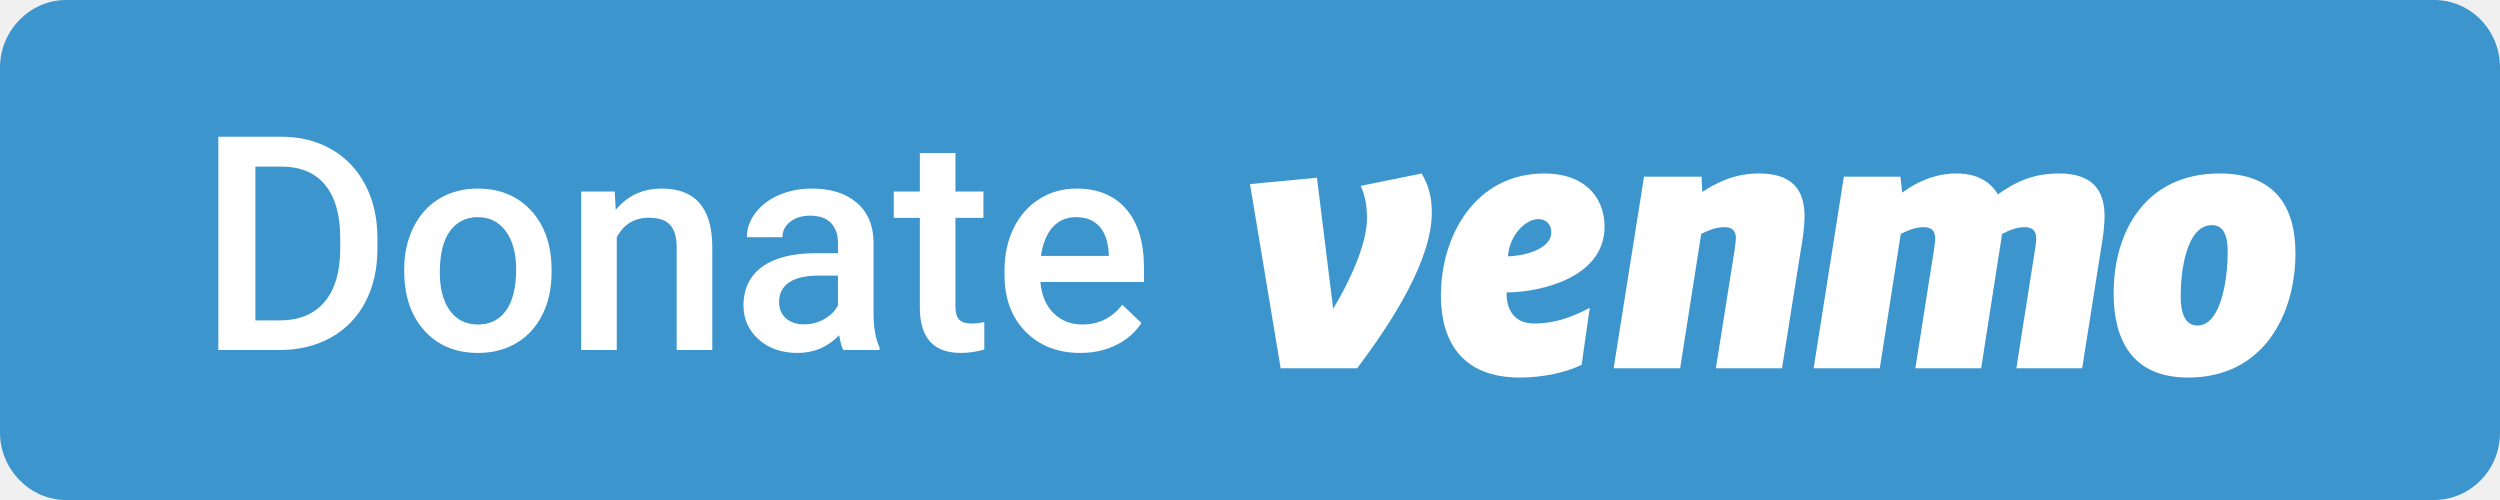
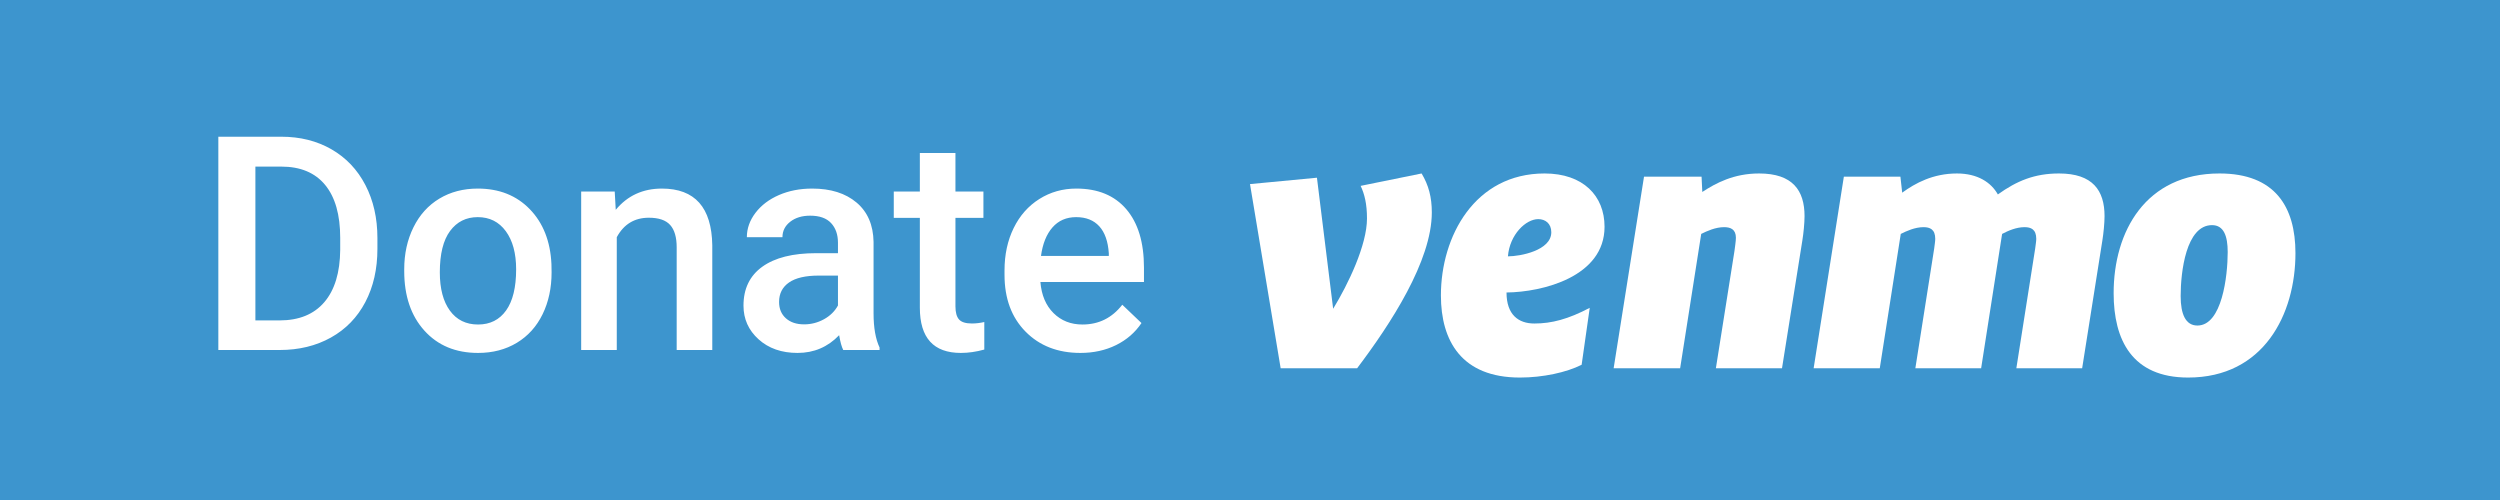
- <svg xmlns="http://www.w3.org/2000/svg" width="250px" height="50px" viewBox="0 0 250 50" version="1.1">
+ <svg xmlns="http://www.w3.org/2000/svg" width="1000px" height="200px" viewBox="0 0 1000 200" version="1.1">
  <defs />
-   <g id="Page-1" stroke="none" stroke-width="1" fill="none" fill-rule="evenodd">
-     <g id="Donate-Buttons" transform="translate(-51, -13)">
-       <g id="venmo" transform="translate(51, 13)">
-         <path d="M6.6,0 L243.4,0 C247.1,0 250,3.061 250,6.735 L250,43.265 C250,47.041 247,50 243.4,50 C243.4,50 243.4,50 243.4,50 L6.6,50 C3,50 0,46.939 0,43.265 C0,43.265 0,43.265 0,43.265 L0,6.735 C0,3.061 3,0 6.6,0 Z" id="Shape" fill="#3D95CE" fill-rule="nonzero" />
-         <path d="M21.833,35 L21.833,13.672 L28.132,13.672 C30.017,13.672 31.689,14.092 33.149,14.932 C34.609,15.771 35.74,16.963 36.541,18.506 C37.341,20.049 37.742,21.816 37.742,23.809 L37.742,24.878 C37.742,26.899 37.339,28.677 36.533,30.21 C35.728,31.743 34.58,32.925 33.091,33.755 C31.602,34.585 29.895,35 27.971,35 L21.833,35 Z M25.54,16.66 L25.54,32.041 L27.957,32.041 C29.9,32.041 31.392,31.433 32.432,30.217 C33.472,29.001 34.001,27.256 34.021,24.98 L34.021,23.794 C34.021,21.479 33.518,19.712 32.512,18.491 C31.506,17.271 30.046,16.66 28.132,16.66 L25.54,16.66 Z M40.422,26.929 C40.422,25.376 40.73,23.977 41.345,22.732 C41.96,21.487 42.825,20.53 43.938,19.861 C45.051,19.192 46.331,18.857 47.776,18.857 C49.915,18.857 51.65,19.546 52.983,20.923 C54.316,22.3 55.037,24.126 55.144,26.401 L55.159,27.236 C55.159,28.799 54.858,30.195 54.258,31.426 C53.657,32.656 52.798,33.608 51.68,34.282 C50.562,34.956 49.27,35.293 47.805,35.293 C45.569,35.293 43.779,34.548 42.437,33.059 C41.094,31.57 40.422,29.585 40.422,27.104 L40.422,26.929 Z M43.982,27.236 C43.982,28.867 44.319,30.144 44.993,31.067 C45.667,31.99 46.604,32.451 47.805,32.451 C49.006,32.451 49.941,31.982 50.61,31.045 C51.279,30.107 51.614,28.735 51.614,26.929 C51.614,25.327 51.27,24.058 50.581,23.12 C49.893,22.183 48.958,21.714 47.776,21.714 C46.614,21.714 45.691,22.175 45.007,23.098 C44.324,24.021 43.982,25.4 43.982,27.236 Z M61.472,19.15 L61.575,20.981 C62.747,19.565 64.285,18.857 66.189,18.857 C69.49,18.857 71.169,20.747 71.228,24.526 L71.228,35 L67.668,35 L67.668,24.731 C67.668,23.726 67.451,22.981 67.017,22.498 C66.582,22.014 65.872,21.772 64.885,21.772 C63.45,21.772 62.38,22.422 61.677,23.721 L61.677,35 L58.118,35 L58.118,19.15 L61.472,19.15 Z M84.324,35 C84.167,34.697 84.031,34.204 83.914,33.521 C82.781,34.702 81.394,35.293 79.753,35.293 C78.162,35.293 76.863,34.839 75.857,33.931 C74.851,33.022 74.348,31.899 74.348,30.562 C74.348,28.872 74.976,27.576 76.23,26.672 C77.485,25.769 79.28,25.317 81.614,25.317 L83.796,25.317 L83.796,24.277 C83.796,23.457 83.567,22.8 83.108,22.307 C82.649,21.814 81.951,21.567 81.013,21.567 C80.203,21.567 79.539,21.77 79.021,22.175 C78.503,22.581 78.245,23.096 78.245,23.721 L74.685,23.721 C74.685,22.852 74.973,22.039 75.549,21.282 C76.125,20.525 76.909,19.932 77.9,19.502 C78.892,19.072 79.998,18.857 81.218,18.857 C83.074,18.857 84.553,19.324 85.657,20.256 C86.76,21.189 87.327,22.5 87.356,24.189 L87.356,31.338 C87.356,32.764 87.556,33.901 87.957,34.751 L87.957,35 L84.324,35 Z M80.413,32.437 C81.116,32.437 81.777,32.266 82.397,31.924 C83.018,31.582 83.484,31.123 83.796,30.547 L83.796,27.559 L81.877,27.559 C80.559,27.559 79.568,27.788 78.904,28.247 C78.24,28.706 77.908,29.355 77.908,30.195 C77.908,30.879 78.135,31.423 78.589,31.829 C79.043,32.234 79.651,32.437 80.413,32.437 Z M95.544,15.298 L95.544,19.15 L98.342,19.15 L98.342,21.787 L95.544,21.787 L95.544,30.635 C95.544,31.24 95.664,31.677 95.903,31.946 C96.143,32.214 96.57,32.349 97.185,32.349 C97.595,32.349 98.01,32.3 98.43,32.202 L98.43,34.956 C97.62,35.181 96.838,35.293 96.086,35.293 C93.352,35.293 91.985,33.784 91.985,30.767 L91.985,21.787 L89.377,21.787 L89.377,19.15 L91.985,19.15 L91.985,15.298 L95.544,15.298 Z M108.04,35.293 C105.784,35.293 103.955,34.583 102.554,33.162 C101.152,31.741 100.452,29.849 100.452,27.485 L100.452,27.046 C100.452,25.464 100.757,24.05 101.367,22.805 C101.978,21.56 102.834,20.591 103.938,19.897 C105.042,19.204 106.272,18.857 107.629,18.857 C109.788,18.857 111.455,19.546 112.632,20.923 C113.809,22.3 114.397,24.248 114.397,26.768 L114.397,28.203 L104.041,28.203 C104.148,29.512 104.585,30.547 105.352,31.309 C106.118,32.07 107.083,32.451 108.245,32.451 C109.875,32.451 111.204,31.792 112.229,30.474 L114.148,32.305 C113.513,33.252 112.666,33.987 111.606,34.509 C110.547,35.032 109.358,35.293 108.04,35.293 Z M107.615,21.714 C106.638,21.714 105.85,22.056 105.249,22.739 C104.648,23.423 104.265,24.375 104.099,25.596 L110.881,25.596 L110.881,25.332 C110.803,24.141 110.486,23.24 109.929,22.629 C109.373,22.019 108.601,21.714 107.615,21.714 Z" id="Donate" fill="#FFFFFF" />
-         <g id="text" transform="translate(125, 17.34694)" fill-rule="nonzero" fill="#FFFFFF">
-           <path d="M17.159,0 C17.864,1.169 18.182,2.374 18.182,3.896 C18.182,8.749 14.058,15.053 10.711,19.481 L3.066,19.481 L0,1.063 L6.694,0.424 L8.315,13.53 C9.83,11.051 11.699,7.155 11.699,4.499 C11.699,3.045 11.451,2.055 11.063,1.24 L17.159,0 Z" id="Shape" />
-           <path d="M25.793,8.287 C27.026,8.287 30.129,7.704 30.129,5.879 C30.129,5.002 29.531,4.565 28.825,4.565 C27.59,4.565 25.969,6.097 25.793,8.287 Z M25.652,11.902 C25.652,14.13 26.849,15.005 28.437,15.005 C30.166,15.005 31.822,14.568 33.974,13.436 L33.163,19.13 C31.647,19.897 29.284,20.408 26.991,20.408 C21.173,20.408 19.091,16.758 19.091,12.195 C19.091,6.28 22.478,0 29.46,0 C33.305,0 35.455,2.228 35.455,5.331 C35.455,10.333 29.249,11.866 25.652,11.902 Z" id="Shape" />
-           <path d="M55.455,4.267 C55.455,4.978 55.346,6.009 55.238,6.683 L53.2,19.48 L46.588,19.48 L48.447,7.749 C48.482,7.431 48.59,6.79 48.59,6.435 C48.59,5.581 48.054,5.369 47.409,5.369 C46.552,5.369 45.694,5.759 45.122,6.044 L43.013,19.481 L36.364,19.481 L39.402,0.32 L45.157,0.32 L45.23,1.85 C46.588,0.961 48.376,5.84983581e-08 50.912,5.84983581e-08 C54.273,-0 55.455,1.706 55.455,4.267 Z" id="Shape" />
-           <path d="M74.785,2.097 C76.67,0.748 78.449,0 80.902,0 C84.28,0 85.455,1.707 85.455,4.267 C85.455,4.978 85.347,6.009 85.24,6.683 L83.215,19.48 L76.634,19.48 L78.519,7.501 C78.553,7.181 78.626,6.79 78.626,6.543 C78.626,5.582 78.092,5.369 77.451,5.369 C76.634,5.369 75.817,5.724 75.211,6.045 L73.114,19.48 L66.535,19.48 L68.419,7.501 C68.454,7.181 68.525,6.791 68.525,6.543 C68.525,5.582 67.991,5.369 67.352,5.369 C66.497,5.369 65.645,5.76 65.076,6.045 L62.977,19.481 L56.364,19.481 L59.386,0.321 L65.041,0.321 L65.219,1.92 C66.535,0.962 68.312,0.001 70.695,0.001 C72.758,0 74.108,0.889 74.785,2.097 Z" id="Shape" />
-           <path d="M97.771,7.858 C97.771,6.257 97.378,5.166 96.203,5.166 C93.6,5.166 93.066,9.858 93.066,12.258 C93.066,14.079 93.565,15.206 94.74,15.206 C97.2,15.206 97.771,10.258 97.771,7.858 Z M86.364,11.969 C86.364,5.786 89.571,0 96.952,0 C102.513,0 104.545,3.347 104.545,7.968 C104.545,14.079 101.372,20.408 93.814,20.408 C88.217,20.408 86.364,16.661 86.364,11.969 Z" id="Shape" />
-         </g>
+   <g id="Donate-Buttons" stroke="none" stroke-width="1" fill="none" fill-rule="evenodd" transform="translate(-204, -52)">
+     <g id="venmo" transform="translate(204, 52)">
+       <rect id="Rectangle" fill="#3D95CE" x="0" y="0" width="1000" height="200" />
+       <path d="M87.334,140 L87.334,54.688 L112.529,54.688 C120.068,54.688 126.758,56.367 132.598,59.727 C138.438,63.086 142.959,67.852 146.162,74.023 C149.365,80.195 150.967,87.266 150.967,95.234 L150.967,99.512 C150.967,107.598 149.355,114.707 146.133,120.84 C142.91,126.973 138.32,131.699 132.363,135.02 C126.406,138.34 119.58,140 111.885,140 L87.334,140 Z M102.158,66.641 L102.158,128.164 L111.826,128.164 C119.6,128.164 125.566,125.732 129.727,120.869 C133.887,116.006 136.006,109.023 136.084,99.922 L136.084,95.176 C136.084,85.918 134.072,78.848 130.049,73.965 C126.025,69.082 120.186,66.641 112.529,66.641 L102.158,66.641 Z M161.689,107.715 C161.689,101.504 162.92,95.908 165.381,90.928 C167.842,85.947 171.299,82.119 175.752,79.443 C180.205,76.768 185.322,75.43 191.104,75.43 C199.658,75.43 206.602,78.184 211.934,83.691 C217.266,89.199 220.146,96.504 220.576,105.605 L220.635,108.945 C220.635,115.195 219.434,120.781 217.031,125.703 C214.629,130.625 211.191,134.434 206.719,137.129 C202.246,139.824 197.08,141.172 191.221,141.172 C182.275,141.172 175.117,138.193 169.746,132.236 C164.375,126.279 161.689,118.34 161.689,108.418 L161.689,107.715 Z M175.928,108.945 C175.928,115.469 177.275,120.576 179.971,124.268 C182.666,127.959 186.416,129.805 191.221,129.805 C196.025,129.805 199.766,127.93 202.441,124.18 C205.117,120.43 206.455,114.941 206.455,107.715 C206.455,101.309 205.078,96.23 202.324,92.48 C199.57,88.73 195.83,86.855 191.104,86.855 C186.455,86.855 182.764,88.701 180.029,92.393 C177.295,96.084 175.928,101.602 175.928,108.945 Z M245.889,76.602 L246.299,83.926 C250.986,78.262 257.139,75.43 264.756,75.43 C277.959,75.43 284.678,82.988 284.912,98.105 L284.912,140 L270.674,140 L270.674,98.926 C270.674,94.902 269.805,91.924 268.066,89.99 C266.328,88.057 263.486,87.09 259.541,87.09 C253.799,87.09 249.521,89.687 246.709,94.883 L246.709,140 L232.471,140 L232.471,76.602 L245.889,76.602 Z M337.295,140 C336.67,138.789 336.123,136.816 335.654,134.082 C331.123,138.809 325.576,141.172 319.014,141.172 C312.646,141.172 307.451,139.355 303.428,135.723 C299.404,132.09 297.393,127.598 297.393,122.246 C297.393,115.488 299.902,110.303 304.922,106.689 C309.941,103.076 317.119,101.27 326.455,101.27 L335.186,101.27 L335.186,97.109 C335.186,93.828 334.268,91.201 332.432,89.229 C330.596,87.256 327.803,86.27 324.053,86.27 C320.811,86.27 318.154,87.08 316.084,88.701 C314.014,90.322 312.979,92.383 312.979,94.883 L298.74,94.883 C298.74,91.406 299.893,88.154 302.197,85.127 C304.502,82.1 307.637,79.727 311.602,78.008 C315.566,76.289 319.99,75.43 324.873,75.43 C332.295,75.43 338.213,77.295 342.627,81.025 C347.041,84.756 349.307,90 349.424,96.758 L349.424,125.352 C349.424,131.055 350.225,135.605 351.826,139.004 L351.826,140 L337.295,140 Z M321.65,129.746 C324.463,129.746 327.109,129.063 329.59,127.695 C332.07,126.328 333.936,124.492 335.186,122.188 L335.186,110.234 L327.51,110.234 C322.236,110.234 318.271,111.152 315.615,112.988 C312.959,114.824 311.631,117.422 311.631,120.781 C311.631,123.516 312.539,125.693 314.355,127.314 C316.172,128.936 318.603,129.746 321.65,129.746 Z M382.178,61.191 L382.178,76.602 L393.369,76.602 L393.369,87.148 L382.178,87.148 L382.178,122.539 C382.178,124.961 382.656,126.709 383.613,127.783 C384.57,128.857 386.279,129.395 388.74,129.395 C390.381,129.395 392.041,129.199 393.721,128.809 L393.721,139.824 C390.478,140.723 387.354,141.172 384.346,141.172 C373.408,141.172 367.939,135.137 367.939,123.066 L367.939,87.148 L357.51,87.148 L357.51,76.602 L367.939,76.602 L367.939,61.191 L382.178,61.191 Z M432.158,141.172 C423.135,141.172 415.82,138.33 410.215,132.646 C404.609,126.963 401.807,119.395 401.807,109.941 L401.807,108.184 C401.807,101.855 403.027,96.201 405.469,91.221 C407.91,86.24 411.338,82.363 415.752,79.59 C420.166,76.816 425.088,75.43 430.518,75.43 C439.15,75.43 445.82,78.184 450.527,83.691 C455.234,89.199 457.588,96.992 457.588,107.07 L457.588,112.812 L416.162,112.812 C416.592,118.047 418.34,122.187 421.406,125.234 C424.473,128.281 428.33,129.805 432.979,129.805 C439.502,129.805 444.814,127.168 448.916,121.895 L456.592,129.219 C454.053,133.008 450.664,135.947 446.426,138.037 C442.187,140.127 437.432,141.172 432.158,141.172 Z M430.459,86.855 C426.553,86.855 423.398,88.223 420.996,90.957 C418.594,93.691 417.061,97.5 416.396,102.383 L443.525,102.383 L443.525,101.328 C443.213,96.562 441.943,92.959 439.717,90.518 C437.49,88.076 434.404,86.855 430.459,86.855 Z" id="Donate" fill="#FFFFFF" />
+       <g id="text" transform="translate(500, 69.38775)" fill="#FFFFFF" fill-rule="nonzero">
+         <path d="M68.637,0 C71.456,4.678 72.727,9.496 72.727,15.583 C72.727,34.995 56.232,60.214 42.843,77.922 L12.264,77.922 L0,4.25 L26.776,1.697 L33.26,54.119 C39.318,44.203 46.795,28.62 46.795,17.996 C46.795,12.181 45.803,8.22 44.254,4.959 L68.637,0 Z" id="Shape" />
+         <path d="M103.171,33.149 C108.103,33.149 120.518,30.815 120.518,23.515 C120.518,20.009 118.122,18.261 115.299,18.261 C110.359,18.261 103.878,24.389 103.171,33.149 Z M102.606,47.608 C102.606,56.522 107.397,60.019 113.749,60.019 C120.665,60.019 127.287,58.271 135.895,53.745 L132.653,76.522 C126.588,79.587 117.137,81.633 107.963,81.633 C84.692,81.633 76.364,67.032 76.364,48.779 C76.364,25.12 89.911,0 117.842,0 C133.219,0 141.818,8.913 141.818,21.325 C141.82,41.334 116.998,47.463 102.606,47.608 Z" id="Shape" />
+         <path d="M221.818,17.068 C221.818,19.911 221.384,24.036 220.952,26.731 L212.801,77.921 L186.351,77.921 L193.786,30.996 C193.927,29.723 194.361,27.161 194.361,25.739 C194.361,22.326 192.215,21.474 189.635,21.474 C186.209,21.474 182.774,23.037 180.487,24.177 L172.054,77.922 L145.455,77.922 L157.606,1.281 L180.628,1.281 L180.919,7.398 C186.35,3.844 193.502,2.33993418e-07 203.649,2.33993418e-07 C217.093,-0.001 221.818,6.826 221.818,17.068 Z" id="Shape" />
+         <path d="M299.142,8.39 C306.678,2.992 313.794,0 323.607,0 C337.118,0 341.818,6.827 341.818,17.069 C341.818,19.912 341.388,24.036 340.958,26.732 L332.859,77.921 L306.537,77.921 L314.075,30.005 C314.214,28.724 314.505,27.161 314.505,26.17 C314.505,22.327 312.37,21.475 309.804,21.475 C306.536,21.475 303.268,22.896 300.843,24.178 L292.455,77.921 L266.14,77.921 L273.678,30.005 C273.816,28.725 274.099,27.162 274.099,26.171 C274.099,22.328 271.963,21.476 269.406,21.476 C265.99,21.476 262.58,23.038 260.305,24.179 L251.908,77.922 L225.455,77.922 L237.542,1.283 L260.166,1.283 L260.877,7.681 C266.14,3.847 273.249,0.003 282.779,0.003 C291.031,0 296.433,3.555 299.142,8.39 Z" id="Shape" />
+         <path d="M391.082,31.432 C391.082,25.03 389.512,20.665 384.81,20.665 C374.4,20.665 372.262,39.433 372.262,49.034 C372.262,56.318 374.261,60.826 378.961,60.826 C388.801,60.826 391.082,41.033 391.082,31.432 Z M345.455,47.875 C345.455,23.142 358.285,0 387.806,0 C410.051,0 418.182,13.39 418.182,31.871 C418.182,56.317 405.489,81.633 375.257,81.633 C352.869,81.633 345.455,66.644 345.455,47.875 Z" id="Shape" />
      </g>
    </g>
  </g>
</svg>
